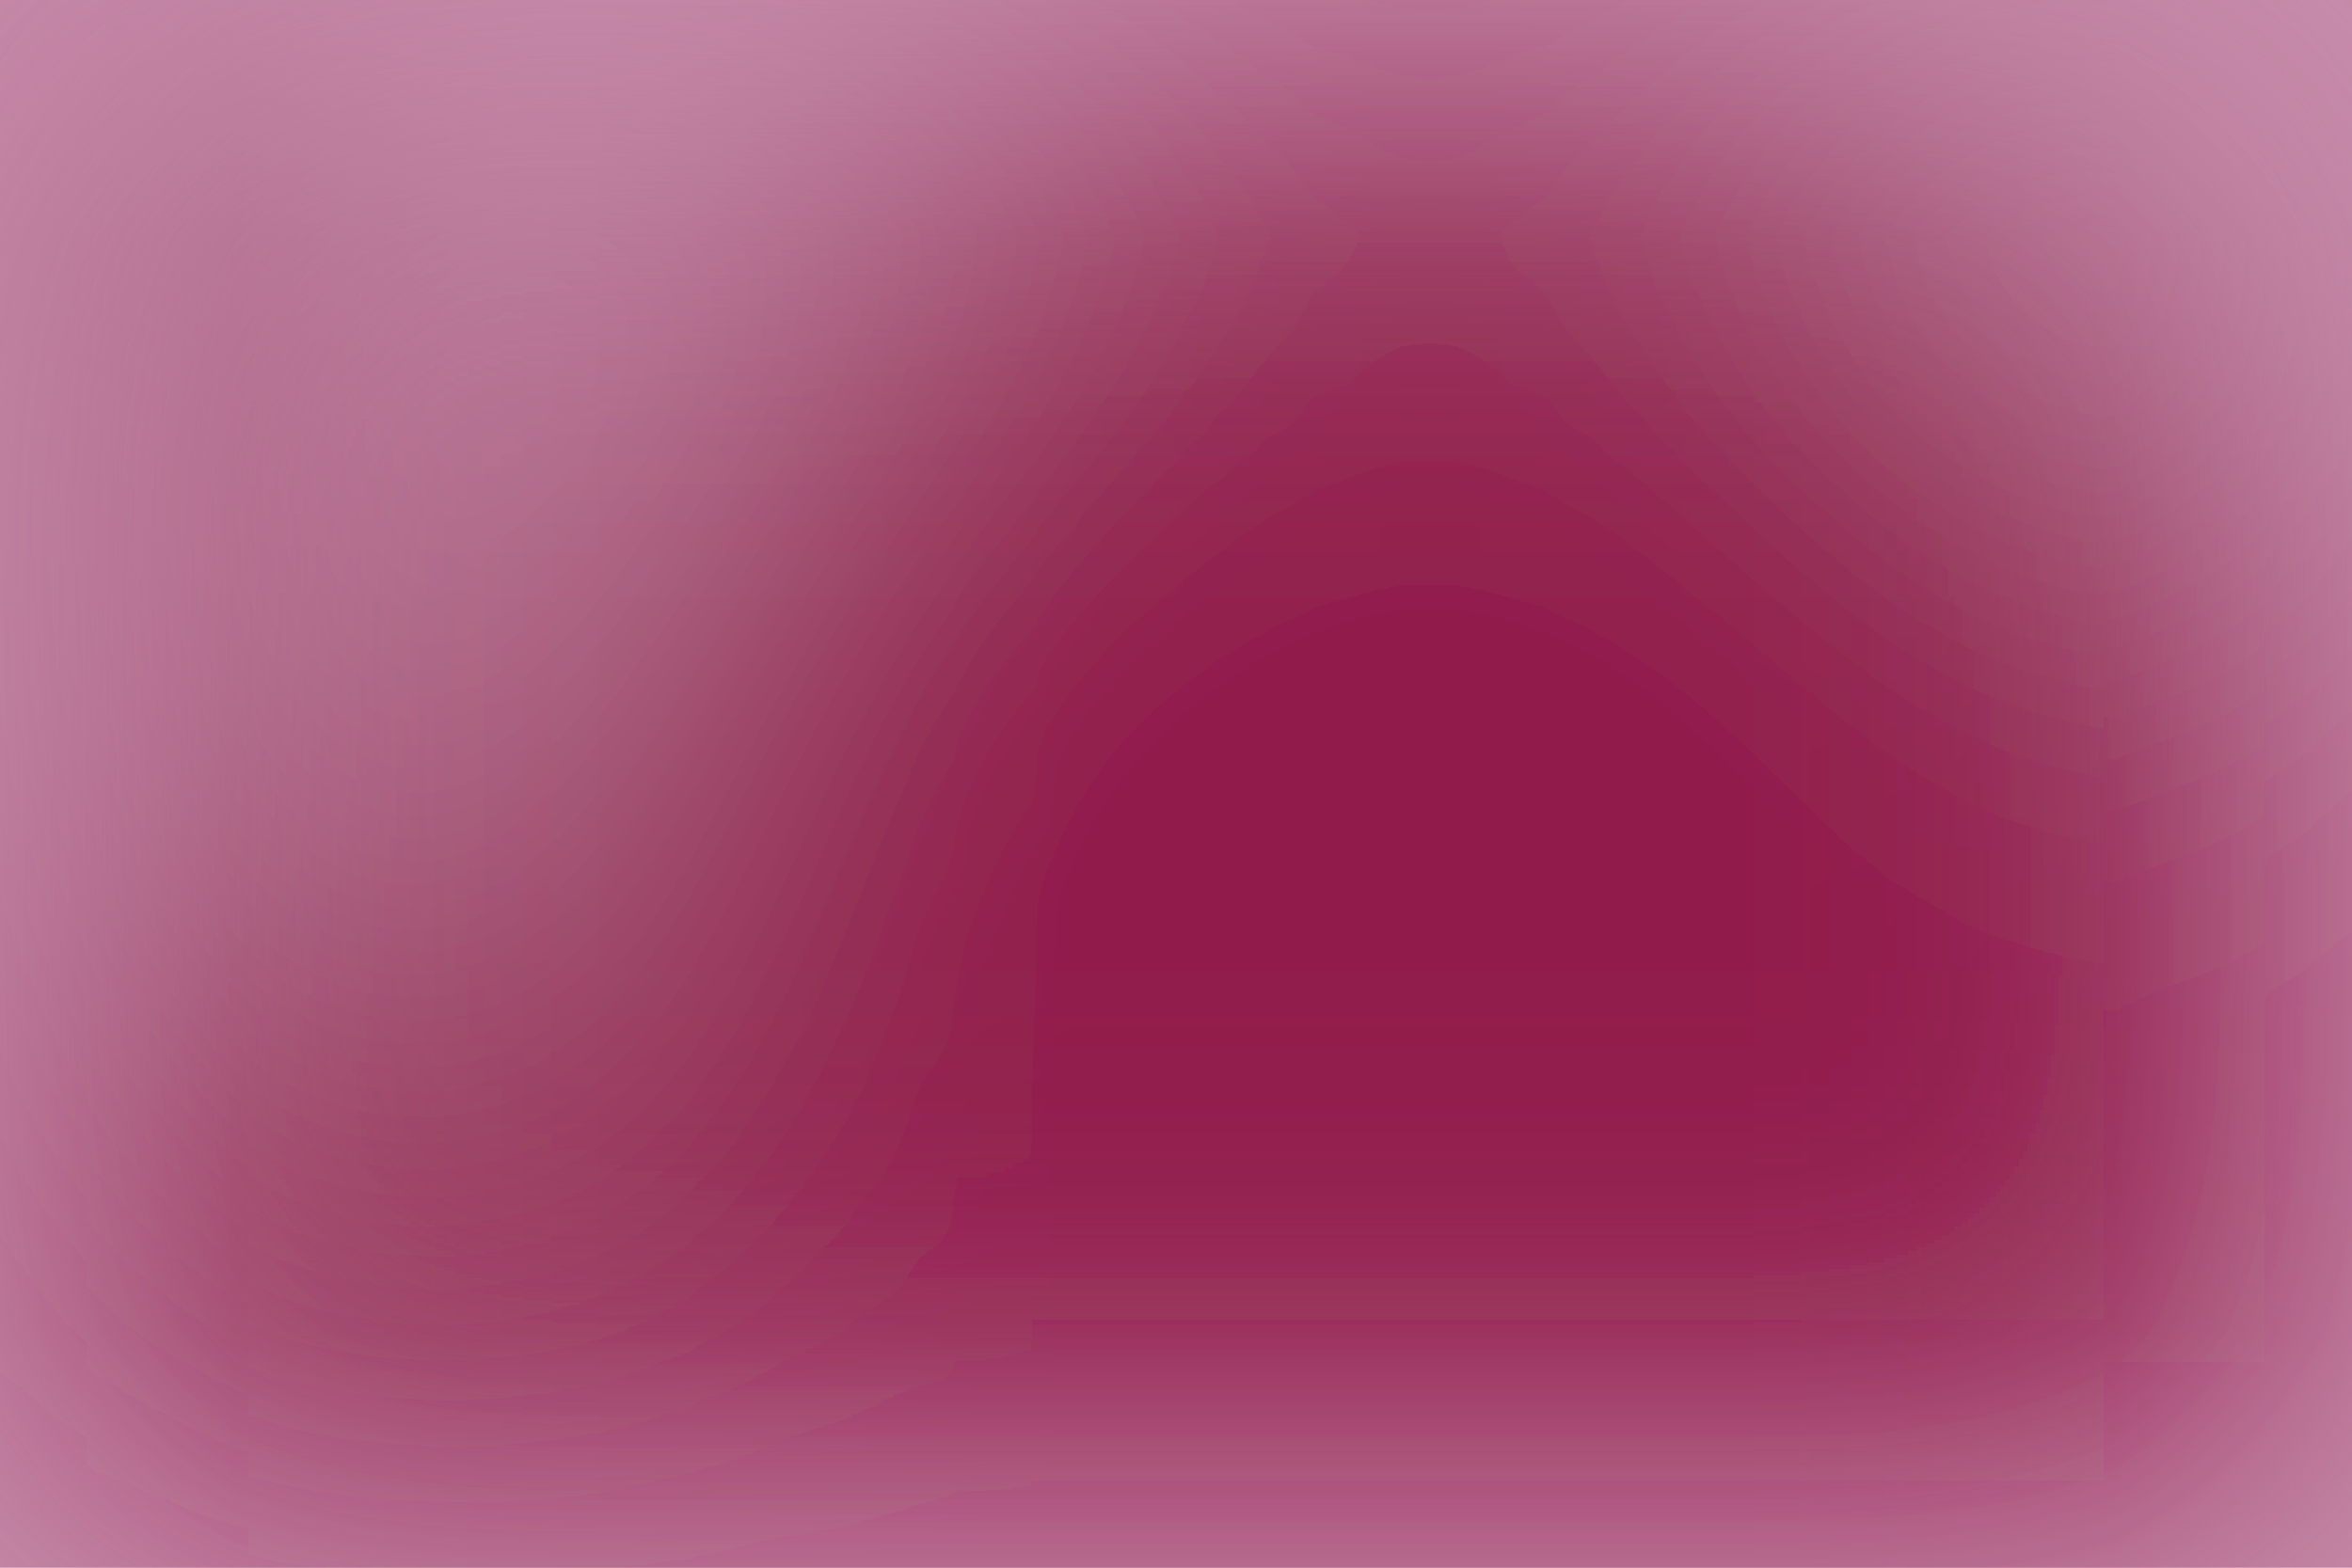
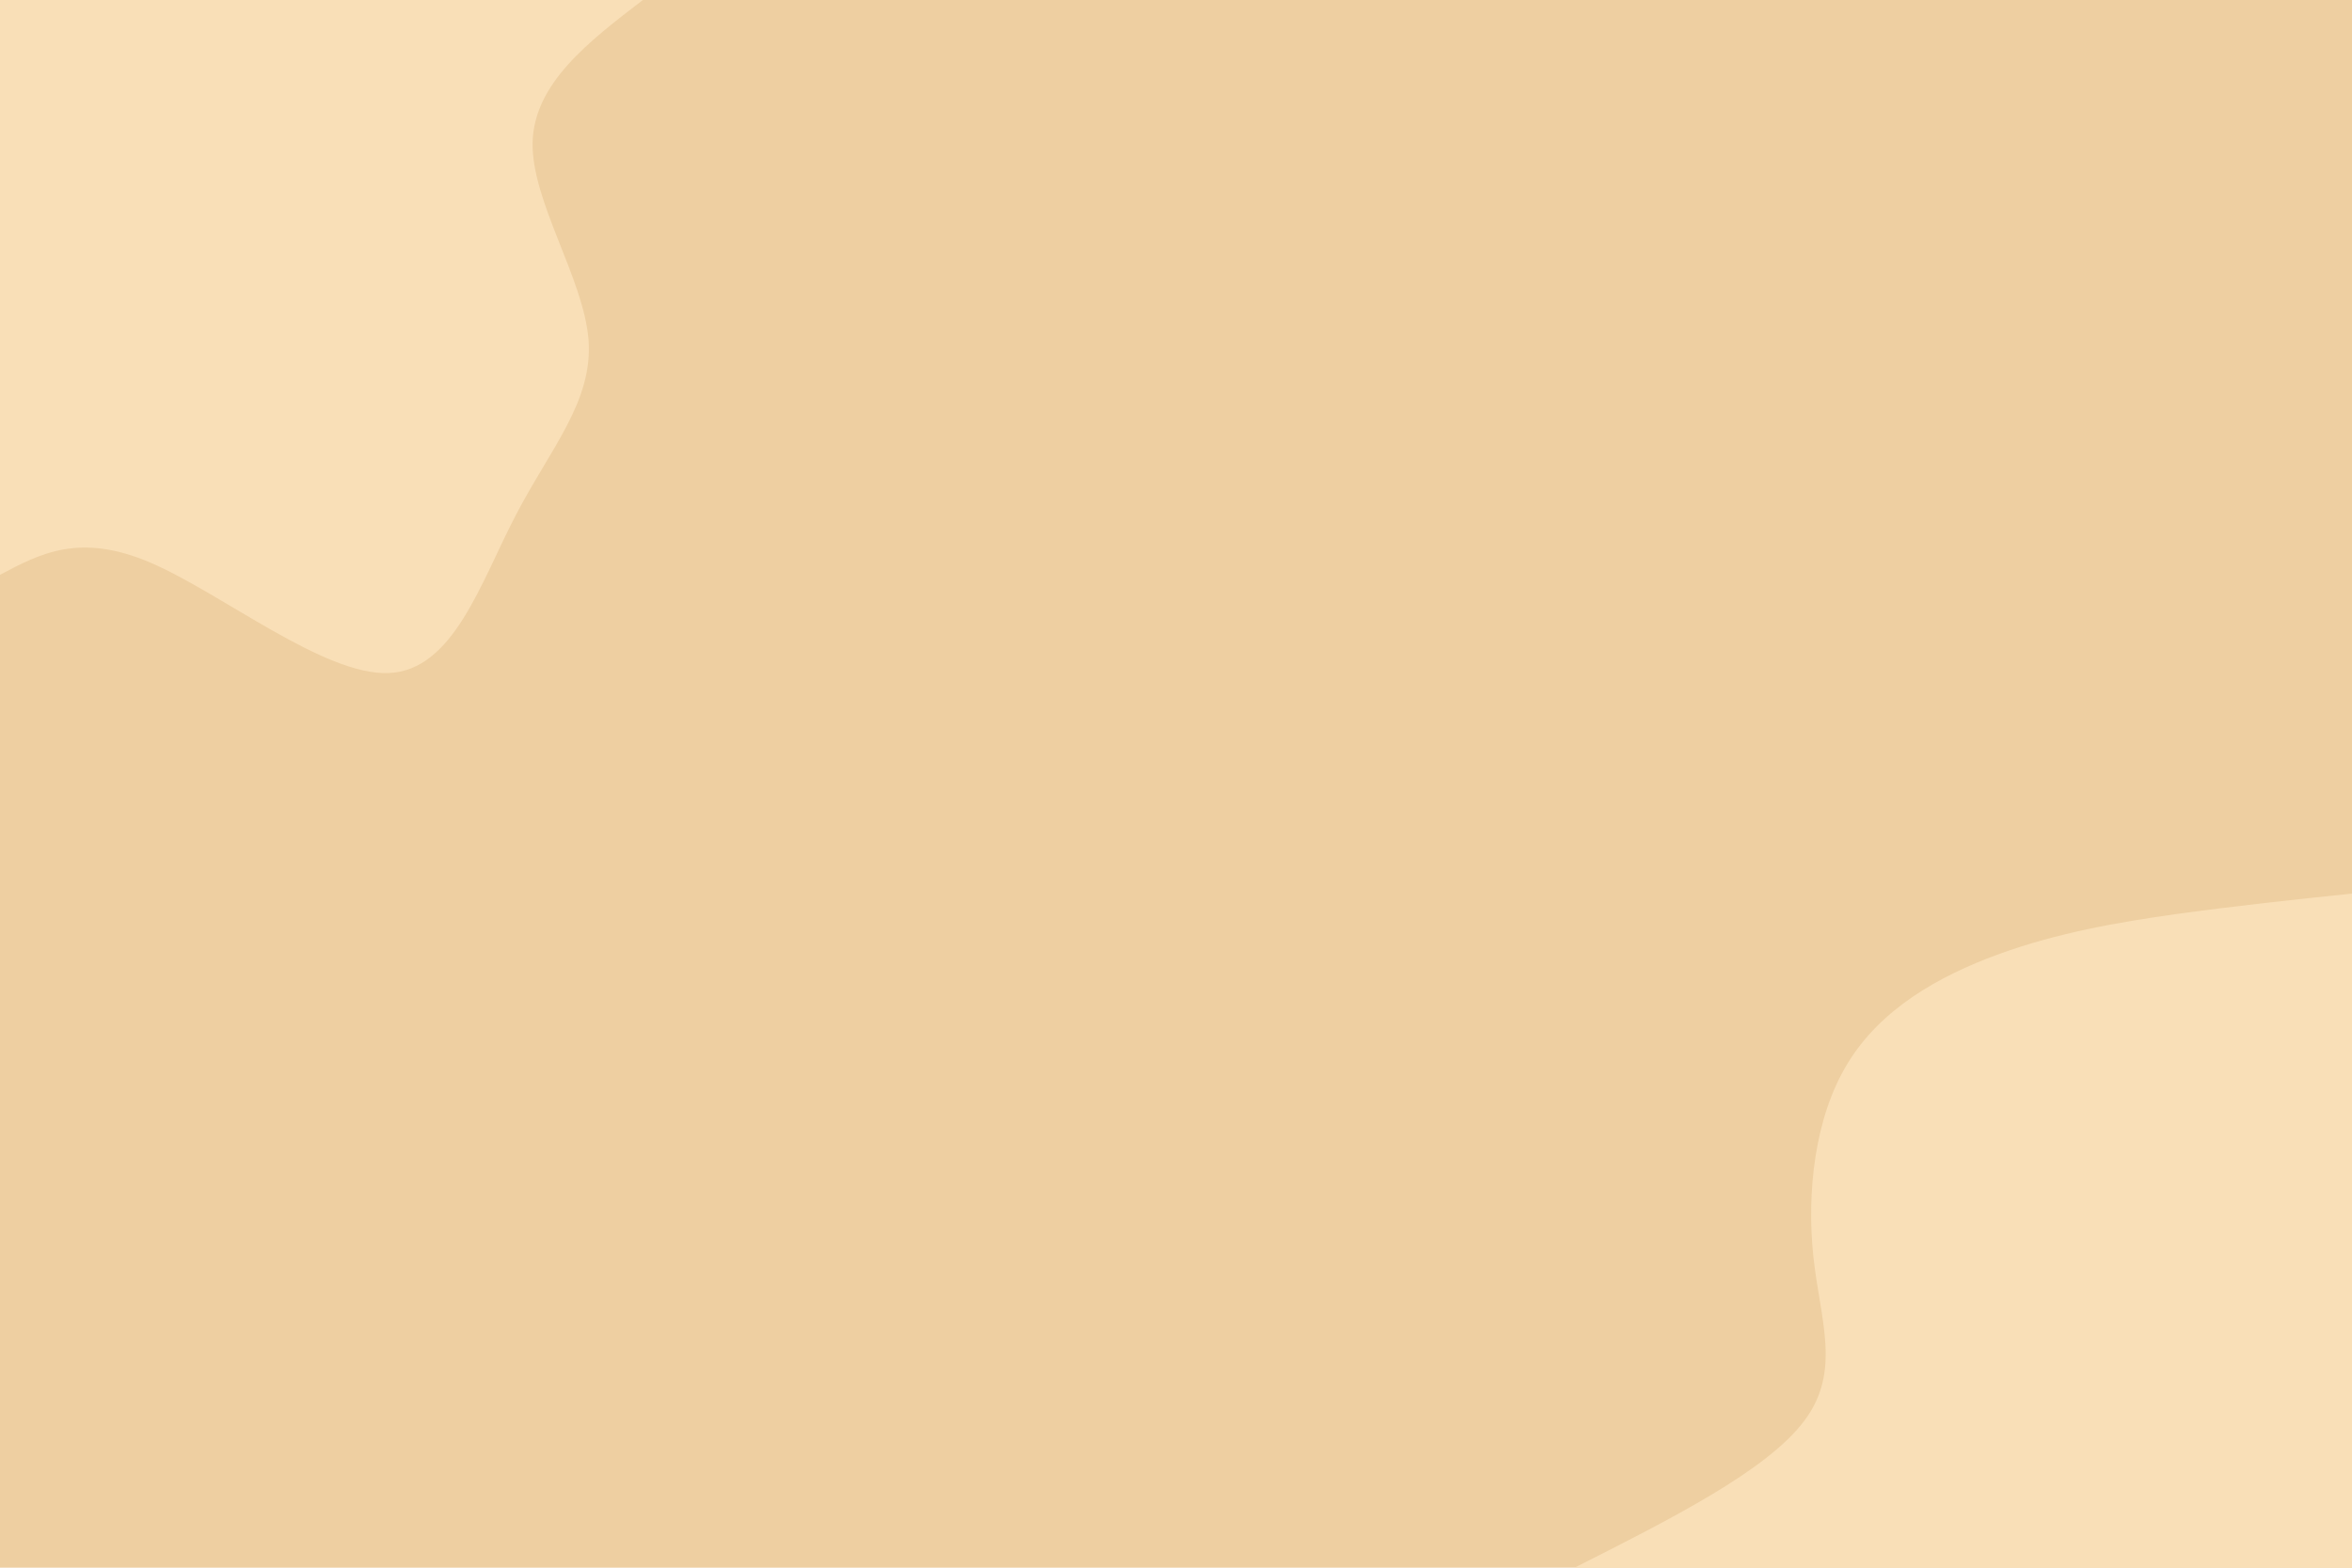
<svg xmlns="http://www.w3.org/2000/svg" id="visual" viewBox="0 0 900 600" width="900" height="600" version="1.1">
+   <rect x="0" y="0" width="900" height="600" fill="#eecfa1" />
  <defs>
-     <filter id="blur1" x="-10%" y="-10%" width="120%" height="120%">
-       <feFlood flood-opacity="0" result="BackgroundImageFix" />
-       <feBlend mode="normal" in="SourceGraphic" in2="BackgroundImageFix" result="shape" />
-       <feGaussianBlur stdDeviation="161" result="effect1_foregroundBlur" />
-     </filter>
+     <linearGradient id="grad1_0" x1="33.3%" y1="100%" x2="100%" y2="0%">
+       <stop offset="20%" stop-color="#eecfa1" stop-opacity="1" />
+       <stop offset="80%" stop-color="#eecfa1" stop-opacity="1" />
+     </linearGradient>
  </defs>
-   <rect width="900" height="600" fill="#c78cac" />
-   <g filter="url(#blur1)">
-     <circle cx="682" cy="539" fill="#911c4c" r="357" />
-     <circle cx="768" cy="25" fill="#c78cac" r="357" />
-     <circle cx="205" cy="579" fill="#911c4c" r="357" />
-     <circle cx="232" cy="212" fill="#911c4c" r="357" />
-     <circle cx="442" cy="211" fill="#c78cac" r="357" />
-     <circle cx="547" cy="369" fill="#911c4c" r="357" />
+   <defs>
+     <linearGradient id="grad2_0" x1="0%" y1="100%" x2="66.7%" y2="0%">
+       <stop offset="20%" stop-color="#eecfa1" stop-opacity="1" />
+       <stop offset="80%" stop-color="#eecfa1" stop-opacity="1" />
+     </linearGradient>
+   </defs>
+   <g transform="translate(900, 600)">
+     <path d="M-297.5 0C-260.7 -18.6 -223.9 -37.1 -209.6 -56.2C-195.3 -75.2 -203.5 -94.7 -206.1 -119C-208.7 -143.3 -205.7 -172.3 -193 -193C-180.4 -213.8 -158.2 -226.4 -135.5 -234.7C-112.8 -243 -89.7 -247 -67 -250.2C-44.4 -253.3 -22.2 -255.7 0 -258L0 0Z" fill="#f9dfb7" />
+   </g>
+   <g transform="translate(0, 0)">
+     <path d="M246 0C225.1 16 204.3 32 203.8 54.6C203.4 77.2 223.3 106.4 225.2 130C227 153.6 210.7 171.5 197.3 197.3C183.9 223 173.5 256.6 148.7 257.6C124 258.6 84.9 227.1 57.7 215.4C30.5 203.7 15.3 211.9 0 220L0 0Z" fill="#f9dfb7" />
  </g>
</svg>
